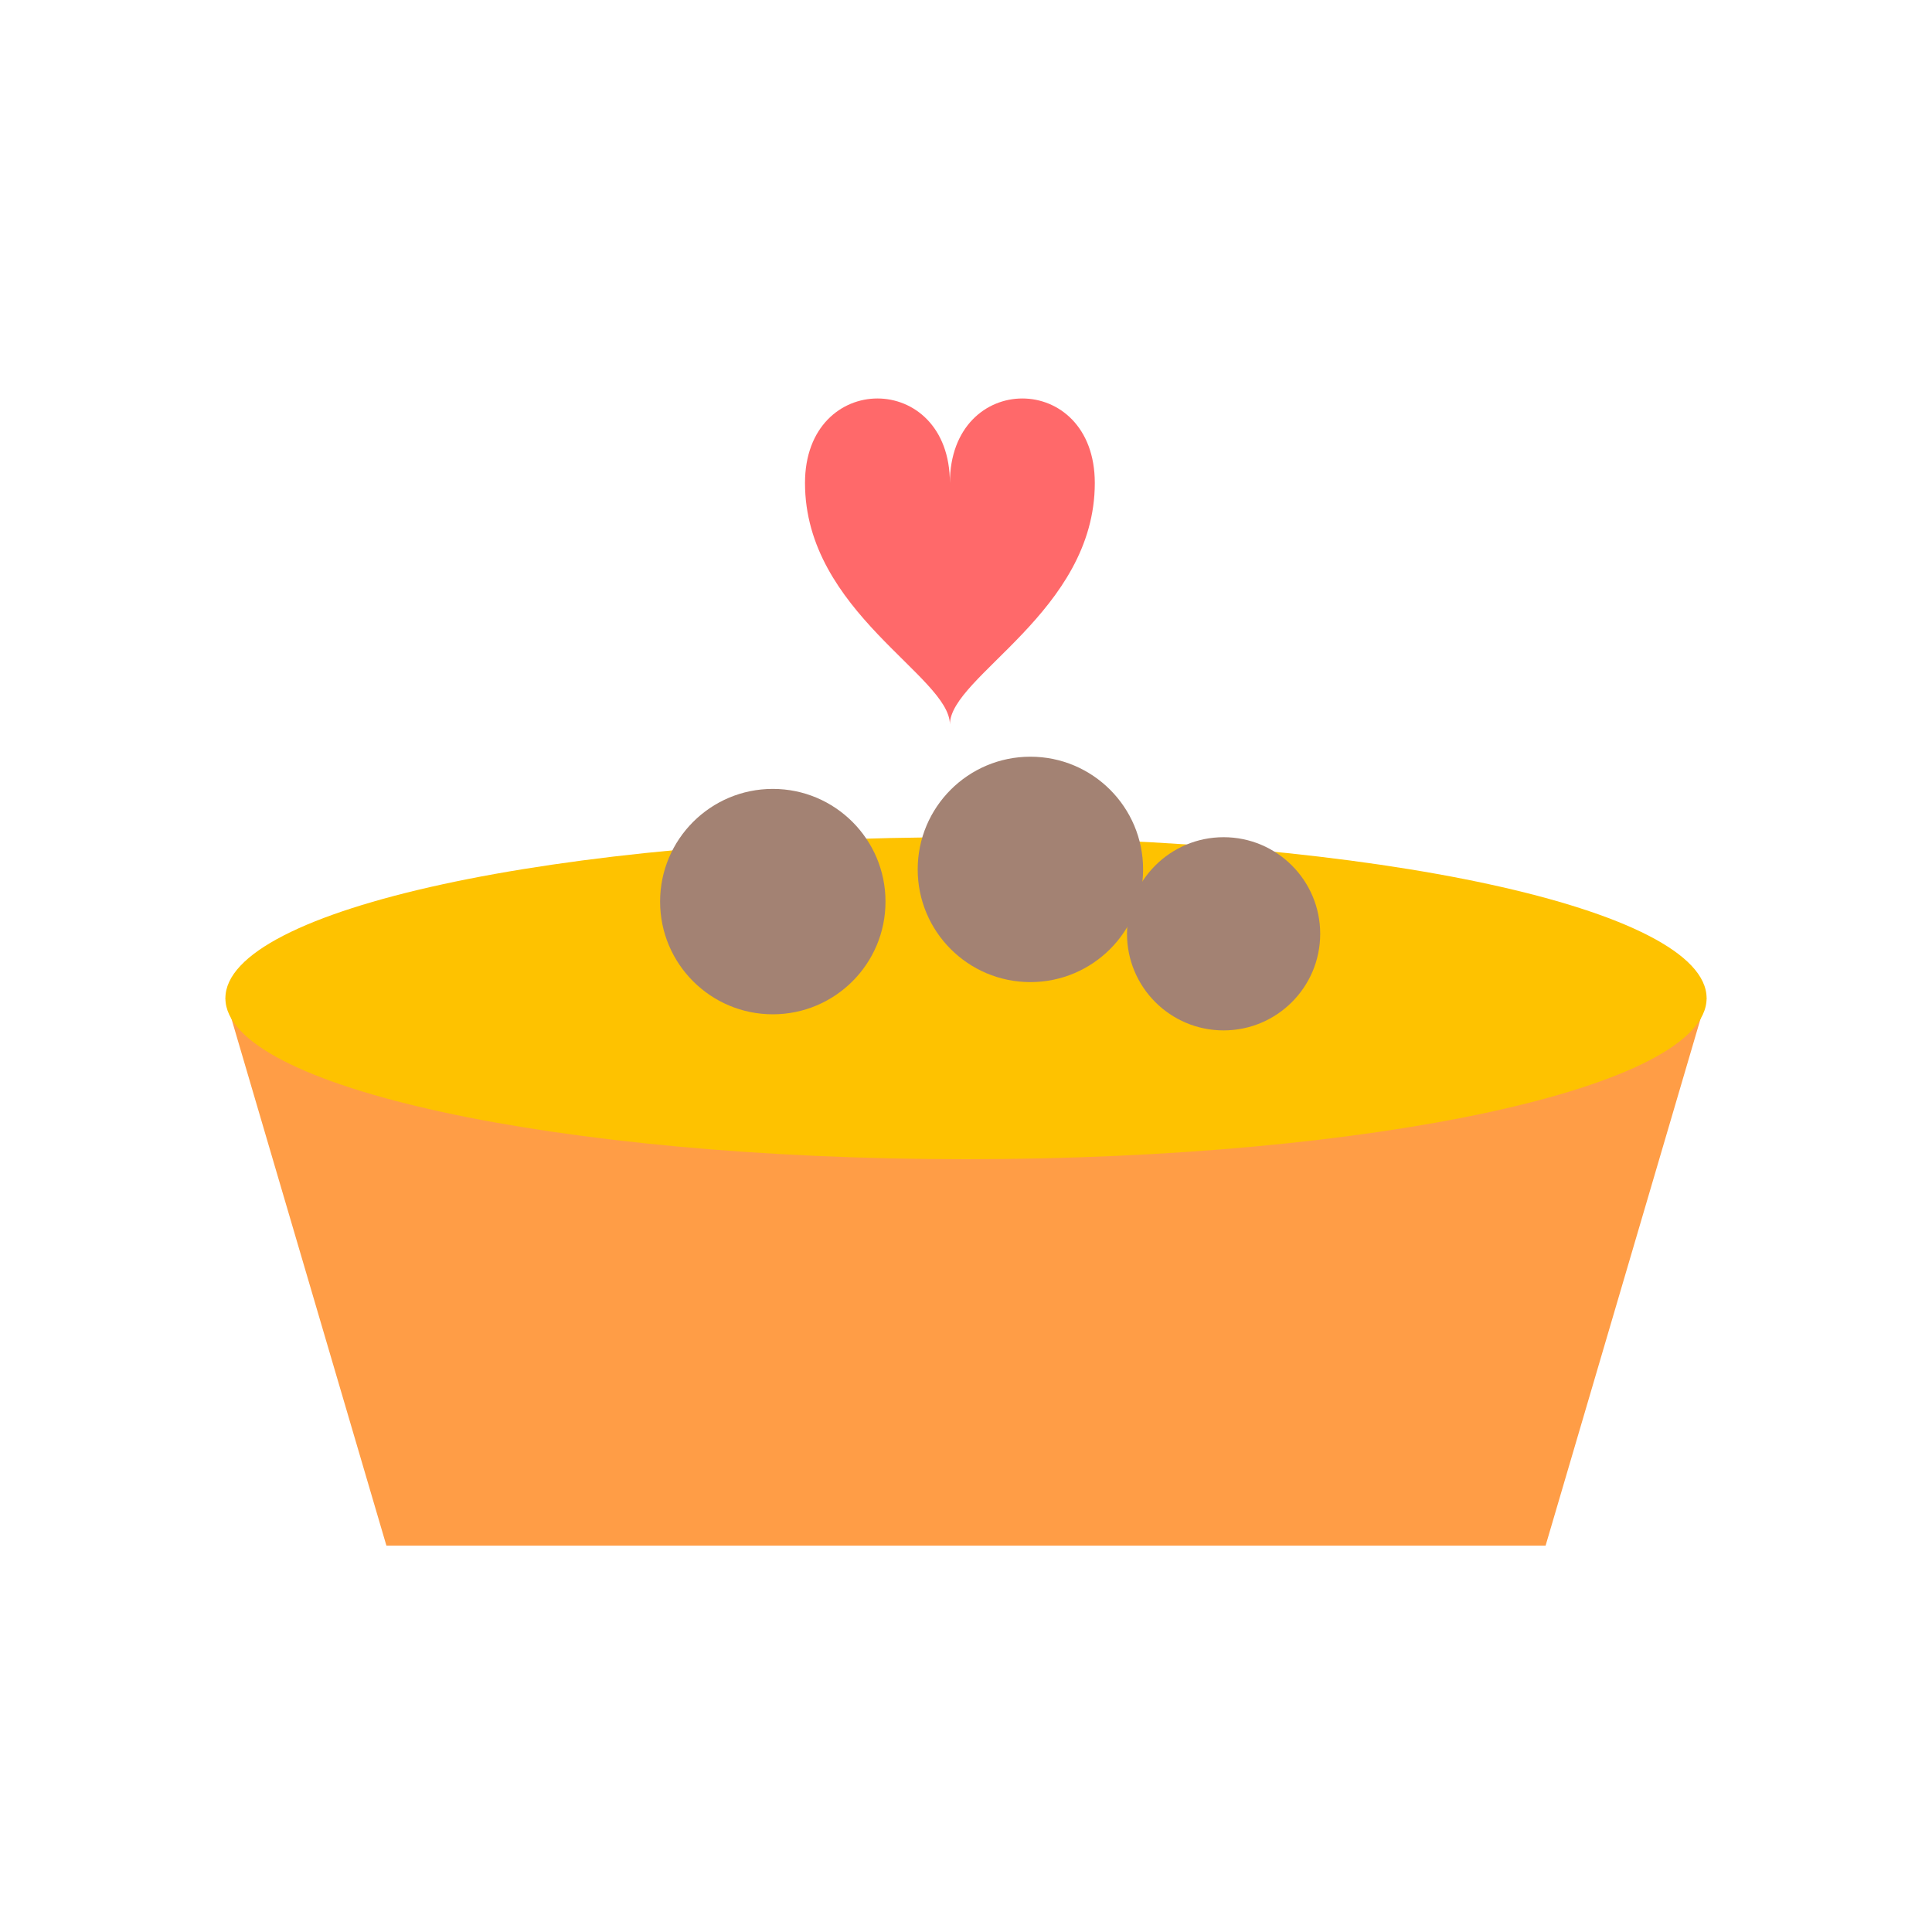
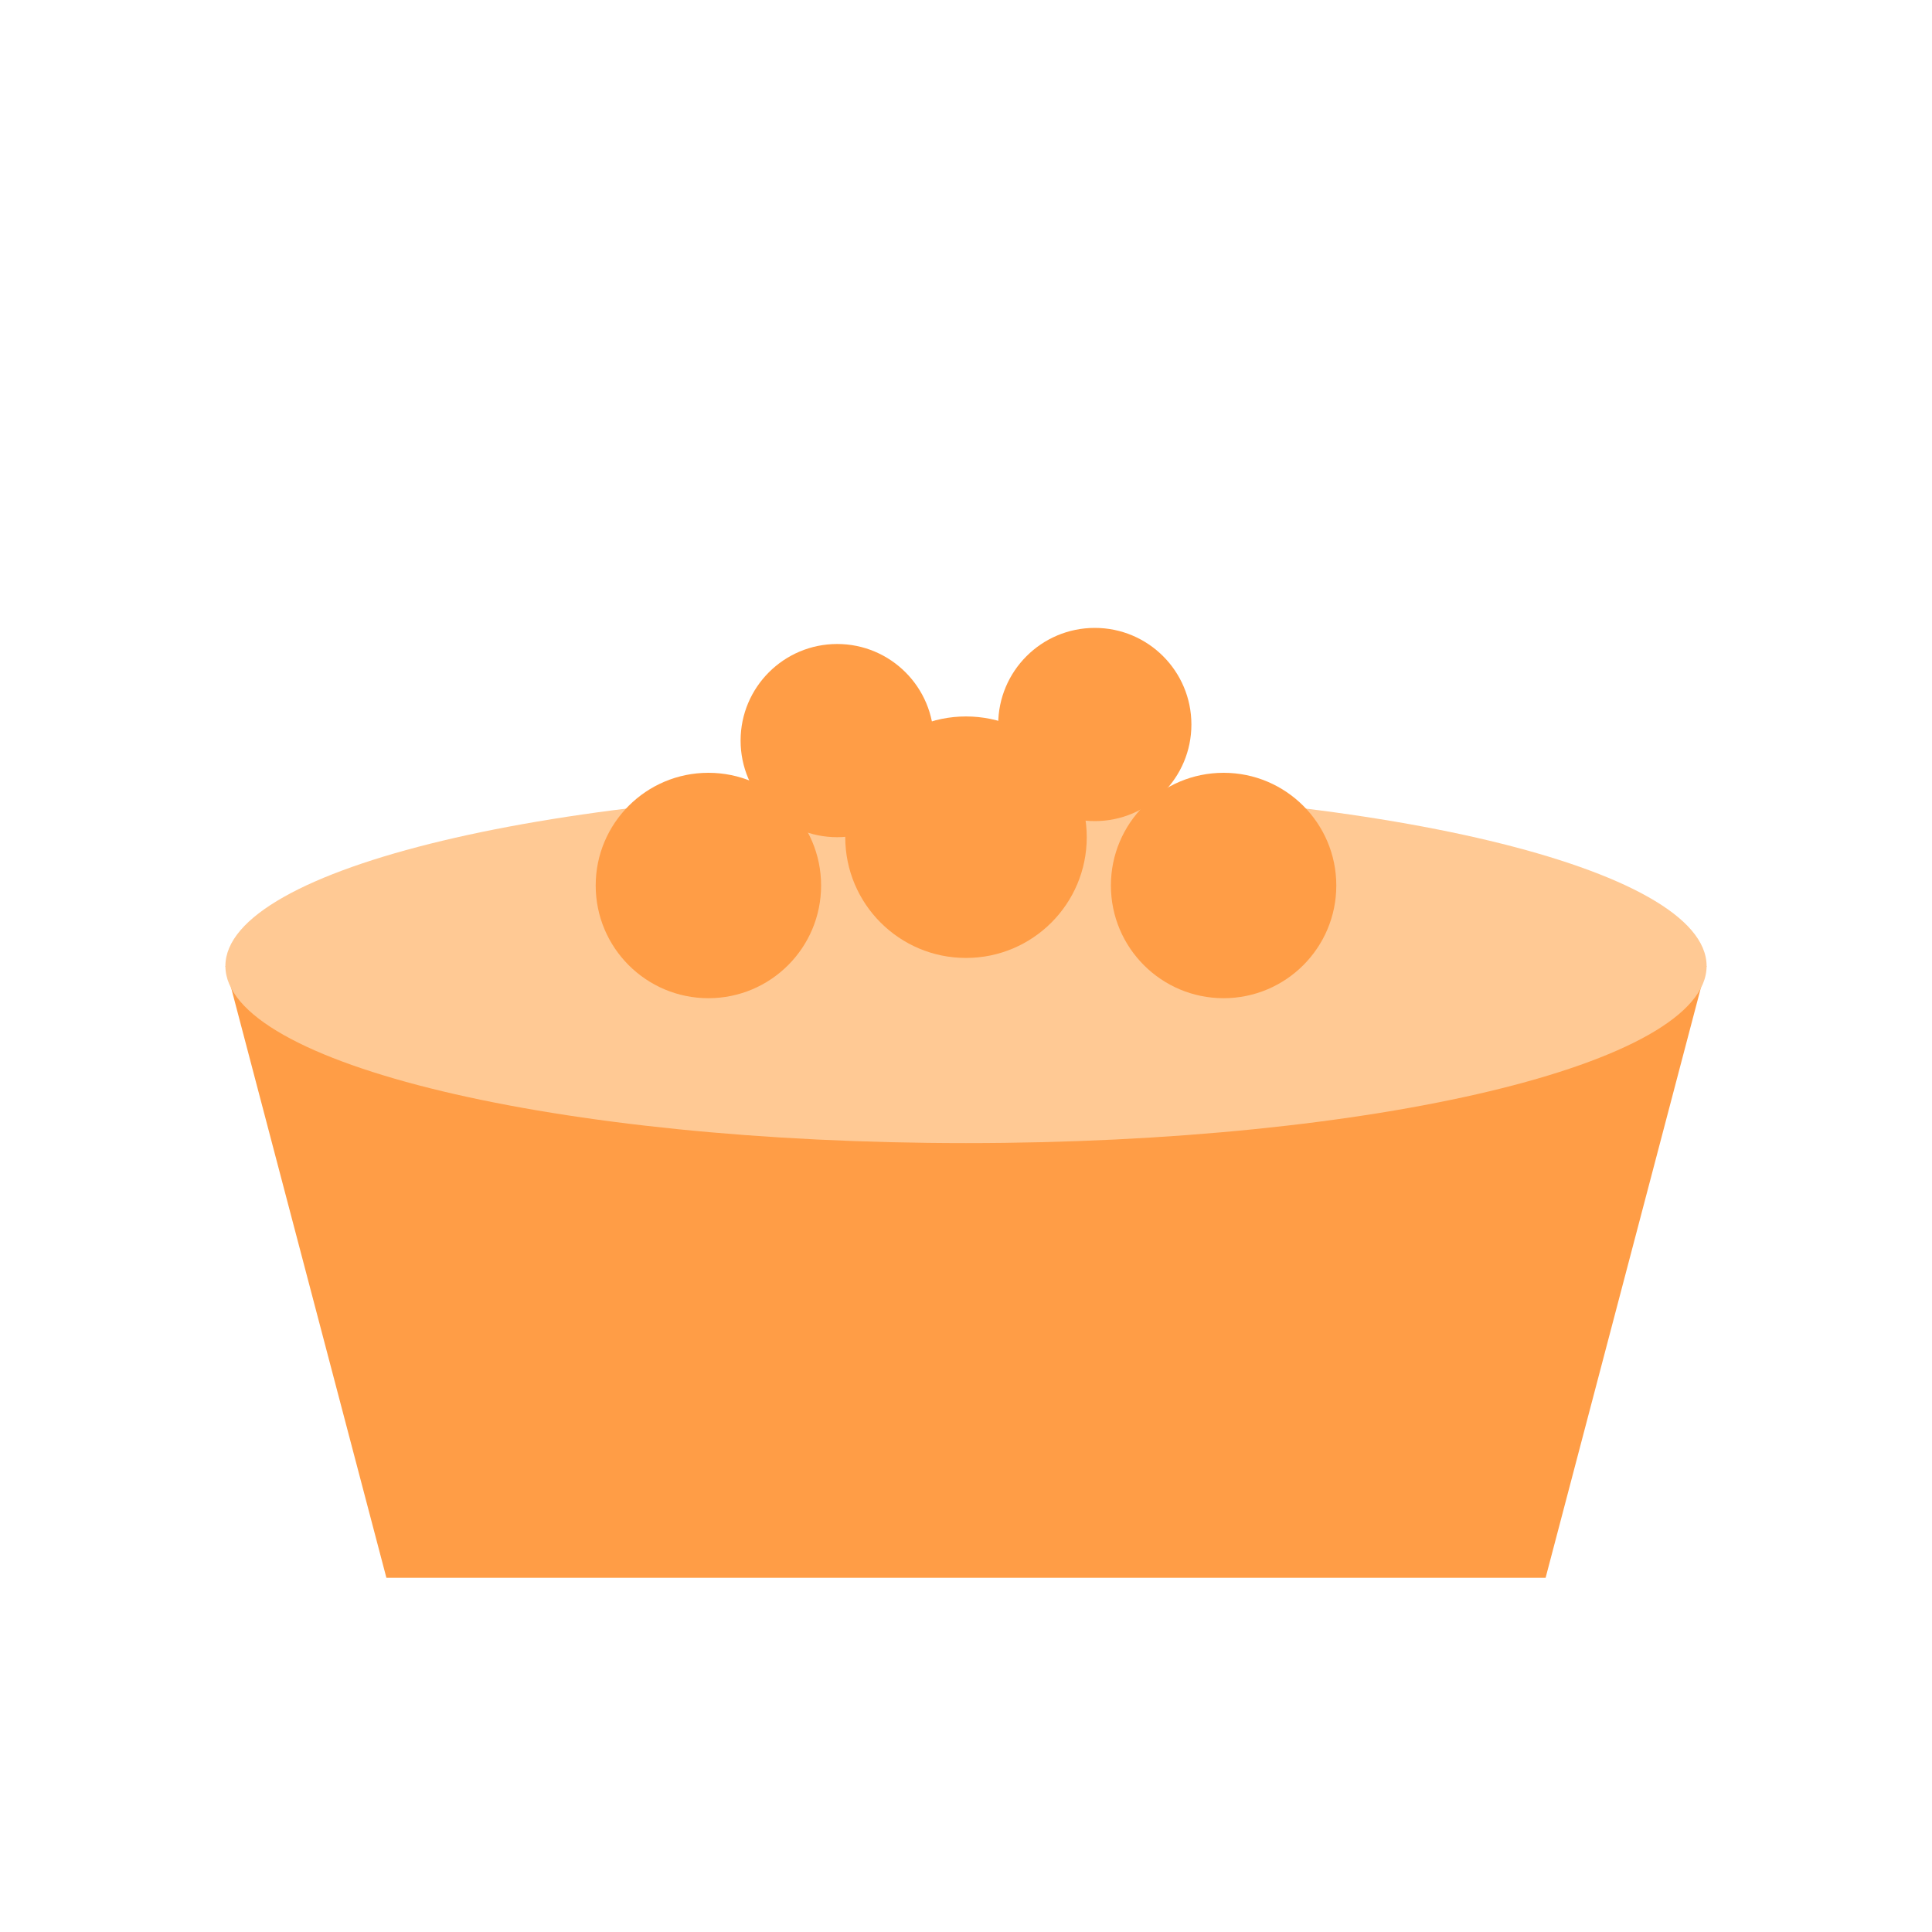
<svg xmlns="http://www.w3.org/2000/svg" viewBox="0 0 120 120">
-   <path d="M14 62 H106 L96 96 H24 Z" fill="#FF9D46" />
-   <ellipse cx="60" cy="62" rx="46" ry="10" fill="#FEC200" />
-   <circle cx="48" cy="56" r="7" fill="#A38273" />
-   <circle cx="64" cy="54" r="7" fill="#A38273" />
-   <circle cx="76" cy="58" r="6" fill="#A38273" />
-   <path d="M50 30 c0-7 9-7 9 0 c0-7 9-7 9 0 c0 8-9 12-9 15 c0-3-9-7-9-15z" fill="#FF696A" />
+   <path d="M14 60 H106 L96 98 H24 Z" fill="#FF9D46" />
+   <ellipse cx="60" cy="60" rx="46" ry="11" fill="#FFC994" />
+   <circle cx="44" cy="55" r="7" fill="#FF9D46" />
+   <circle cx="60" cy="52" r="7.5" fill="#FF9D46" />
+   <circle cx="76" cy="55" r="7" fill="#FF9D46" />
+   <circle cx="52" cy="46" r="6" fill="#FF9D46" />
+   <circle cx="68" cy="45" r="6" fill="#FF9D46" />
</svg>
